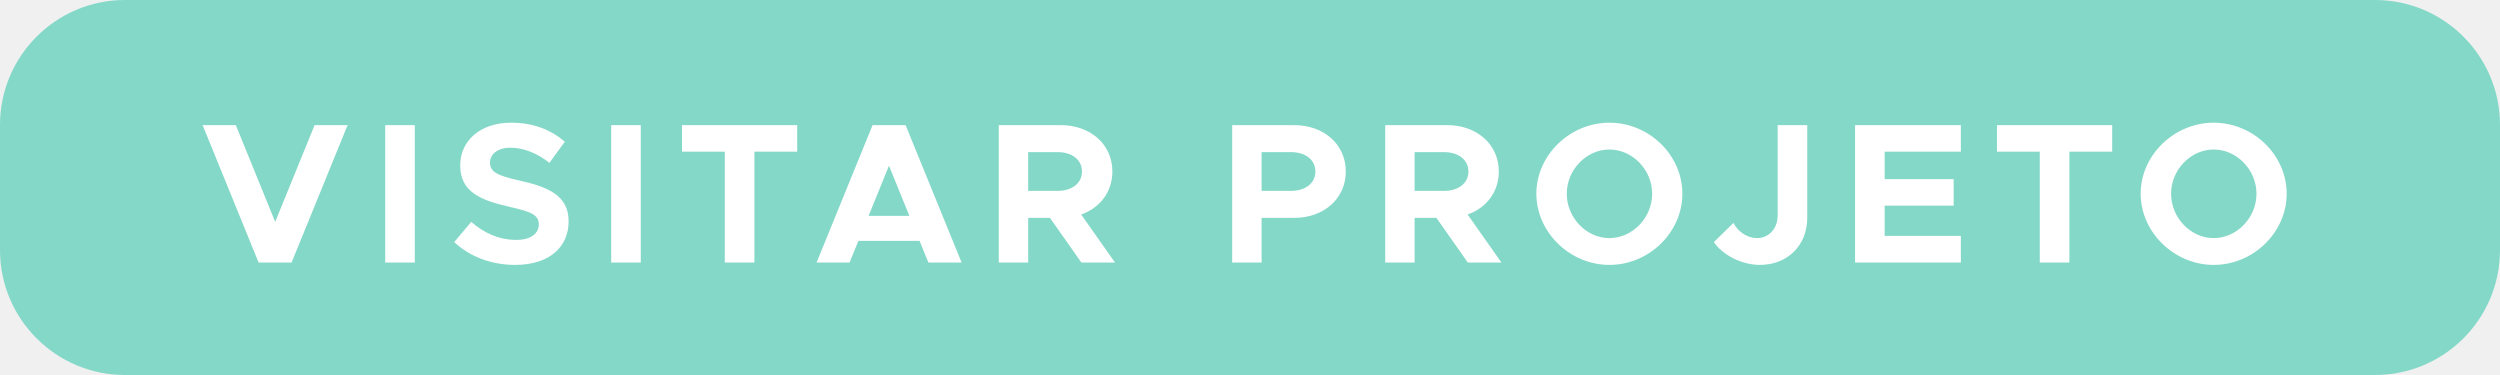
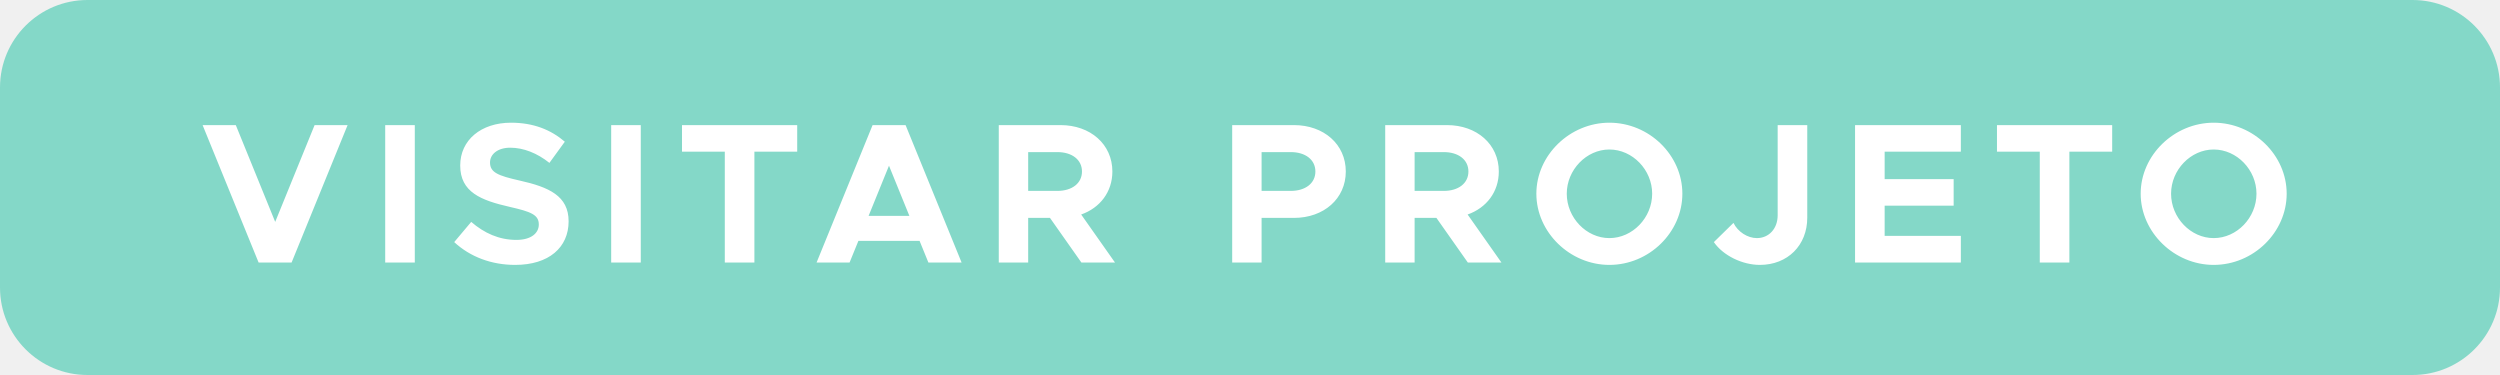
<svg xmlns="http://www.w3.org/2000/svg" width="200" height="30" viewBox="0 0 200 30" fill="none">
-   <rect y="30" width="30" height="200" rx="10" transform="rotate(-90 0 30)" fill="#84D8C8" />
+   <rect y="30" width="30" height="200" rx="7" transform="rotate(-90 0 30)" fill="#84D8C8" />
  <path d="M25.168 10.008L22.016 17.752L18.864 10.008H16.208L20.688 21H23.328L27.808 10.008H25.168ZM30.816 21H33.184V10.008H30.816V21ZM41.217 21.192C43.905 21.192 45.489 19.8 45.489 17.704C45.489 15.672 43.921 14.968 41.553 14.44C39.857 14.056 39.201 13.8 39.201 13C39.201 12.344 39.809 11.816 40.817 11.816C41.873 11.816 42.977 12.248 43.953 13.032L45.185 11.336C44.065 10.376 42.673 9.816 40.881 9.816C38.481 9.816 36.817 11.208 36.817 13.24C36.817 15.368 38.465 16.024 40.785 16.552C42.465 16.936 43.105 17.176 43.105 17.96C43.105 18.648 42.497 19.192 41.313 19.192C39.921 19.192 38.737 18.648 37.697 17.752L36.337 19.368C37.617 20.552 39.313 21.192 41.217 21.192ZM48.894 21H51.262V10.008H48.894V21ZM57.984 21H60.352V12.136H63.776V10.008H54.56V12.136H57.984V21ZM74.271 21H76.927L72.447 10.008H69.807L65.327 21H67.967L68.671 19.272H73.567L74.271 21ZM69.487 17.272L71.119 13.256L72.751 17.272H69.487ZM89.198 21L86.494 17.16C87.998 16.632 88.99 15.352 88.99 13.72C88.99 11.544 87.23 10.008 84.846 10.008H79.902V21H82.254V17.432H83.998L86.51 21H89.198ZM82.254 12.168H84.59C85.758 12.168 86.558 12.776 86.558 13.72C86.558 14.664 85.758 15.272 84.59 15.272H82.254V12.168ZM98.575 21H100.927V17.432H103.519C105.903 17.432 107.663 15.896 107.663 13.72C107.663 11.544 105.903 10.008 103.519 10.008H98.575V21ZM100.927 15.272V12.168H103.263C104.431 12.168 105.231 12.776 105.231 13.72C105.231 14.664 104.431 15.272 103.263 15.272H100.927ZM120.113 21L117.409 17.16C118.913 16.632 119.905 15.352 119.905 13.72C119.905 11.544 118.145 10.008 115.761 10.008H110.817V21H113.169V17.432H114.913L117.425 21H120.113ZM113.169 12.168H115.505C116.673 12.168 117.473 12.776 117.473 13.72C117.473 14.664 116.673 15.272 115.505 15.272H113.169V12.168ZM128.749 21.192C131.933 21.192 134.589 18.584 134.589 15.496C134.589 12.408 131.933 9.816 128.749 9.816C125.597 9.816 122.909 12.408 122.909 15.496C122.909 18.584 125.597 21.192 128.749 21.192ZM128.749 19.048C126.909 19.048 125.341 17.416 125.341 15.496C125.341 13.592 126.909 11.96 128.749 11.96C130.605 11.96 132.173 13.592 132.173 15.496C132.173 17.416 130.605 19.048 128.749 19.048ZM140.789 21.192C143.013 21.192 144.581 19.624 144.581 17.416V10.008H142.213V17.224C142.213 18.296 141.509 19.048 140.549 19.048C139.813 19.048 139.029 18.552 138.677 17.832L137.109 19.368C137.845 20.44 139.381 21.192 140.789 21.192ZM156.868 12.136V10.008H148.404V21H156.868V18.872H150.772V16.456H156.292V14.328H150.772V12.136H156.868ZM163.182 21H165.55V12.136H168.974V10.008H159.758V12.136H163.182V21ZM177.094 21.192C180.278 21.192 182.934 18.584 182.934 15.496C182.934 12.408 180.278 9.816 177.094 9.816C173.942 9.816 171.254 12.408 171.254 15.496C171.254 18.584 173.942 21.192 177.094 21.192ZM177.094 19.048C175.254 19.048 173.686 17.416 173.686 15.496C173.686 13.592 175.254 11.96 177.094 11.96C178.95 11.96 180.518 13.592 180.518 15.496C180.518 17.416 178.95 19.048 177.094 19.048Z" fill="white" />
</svg>
